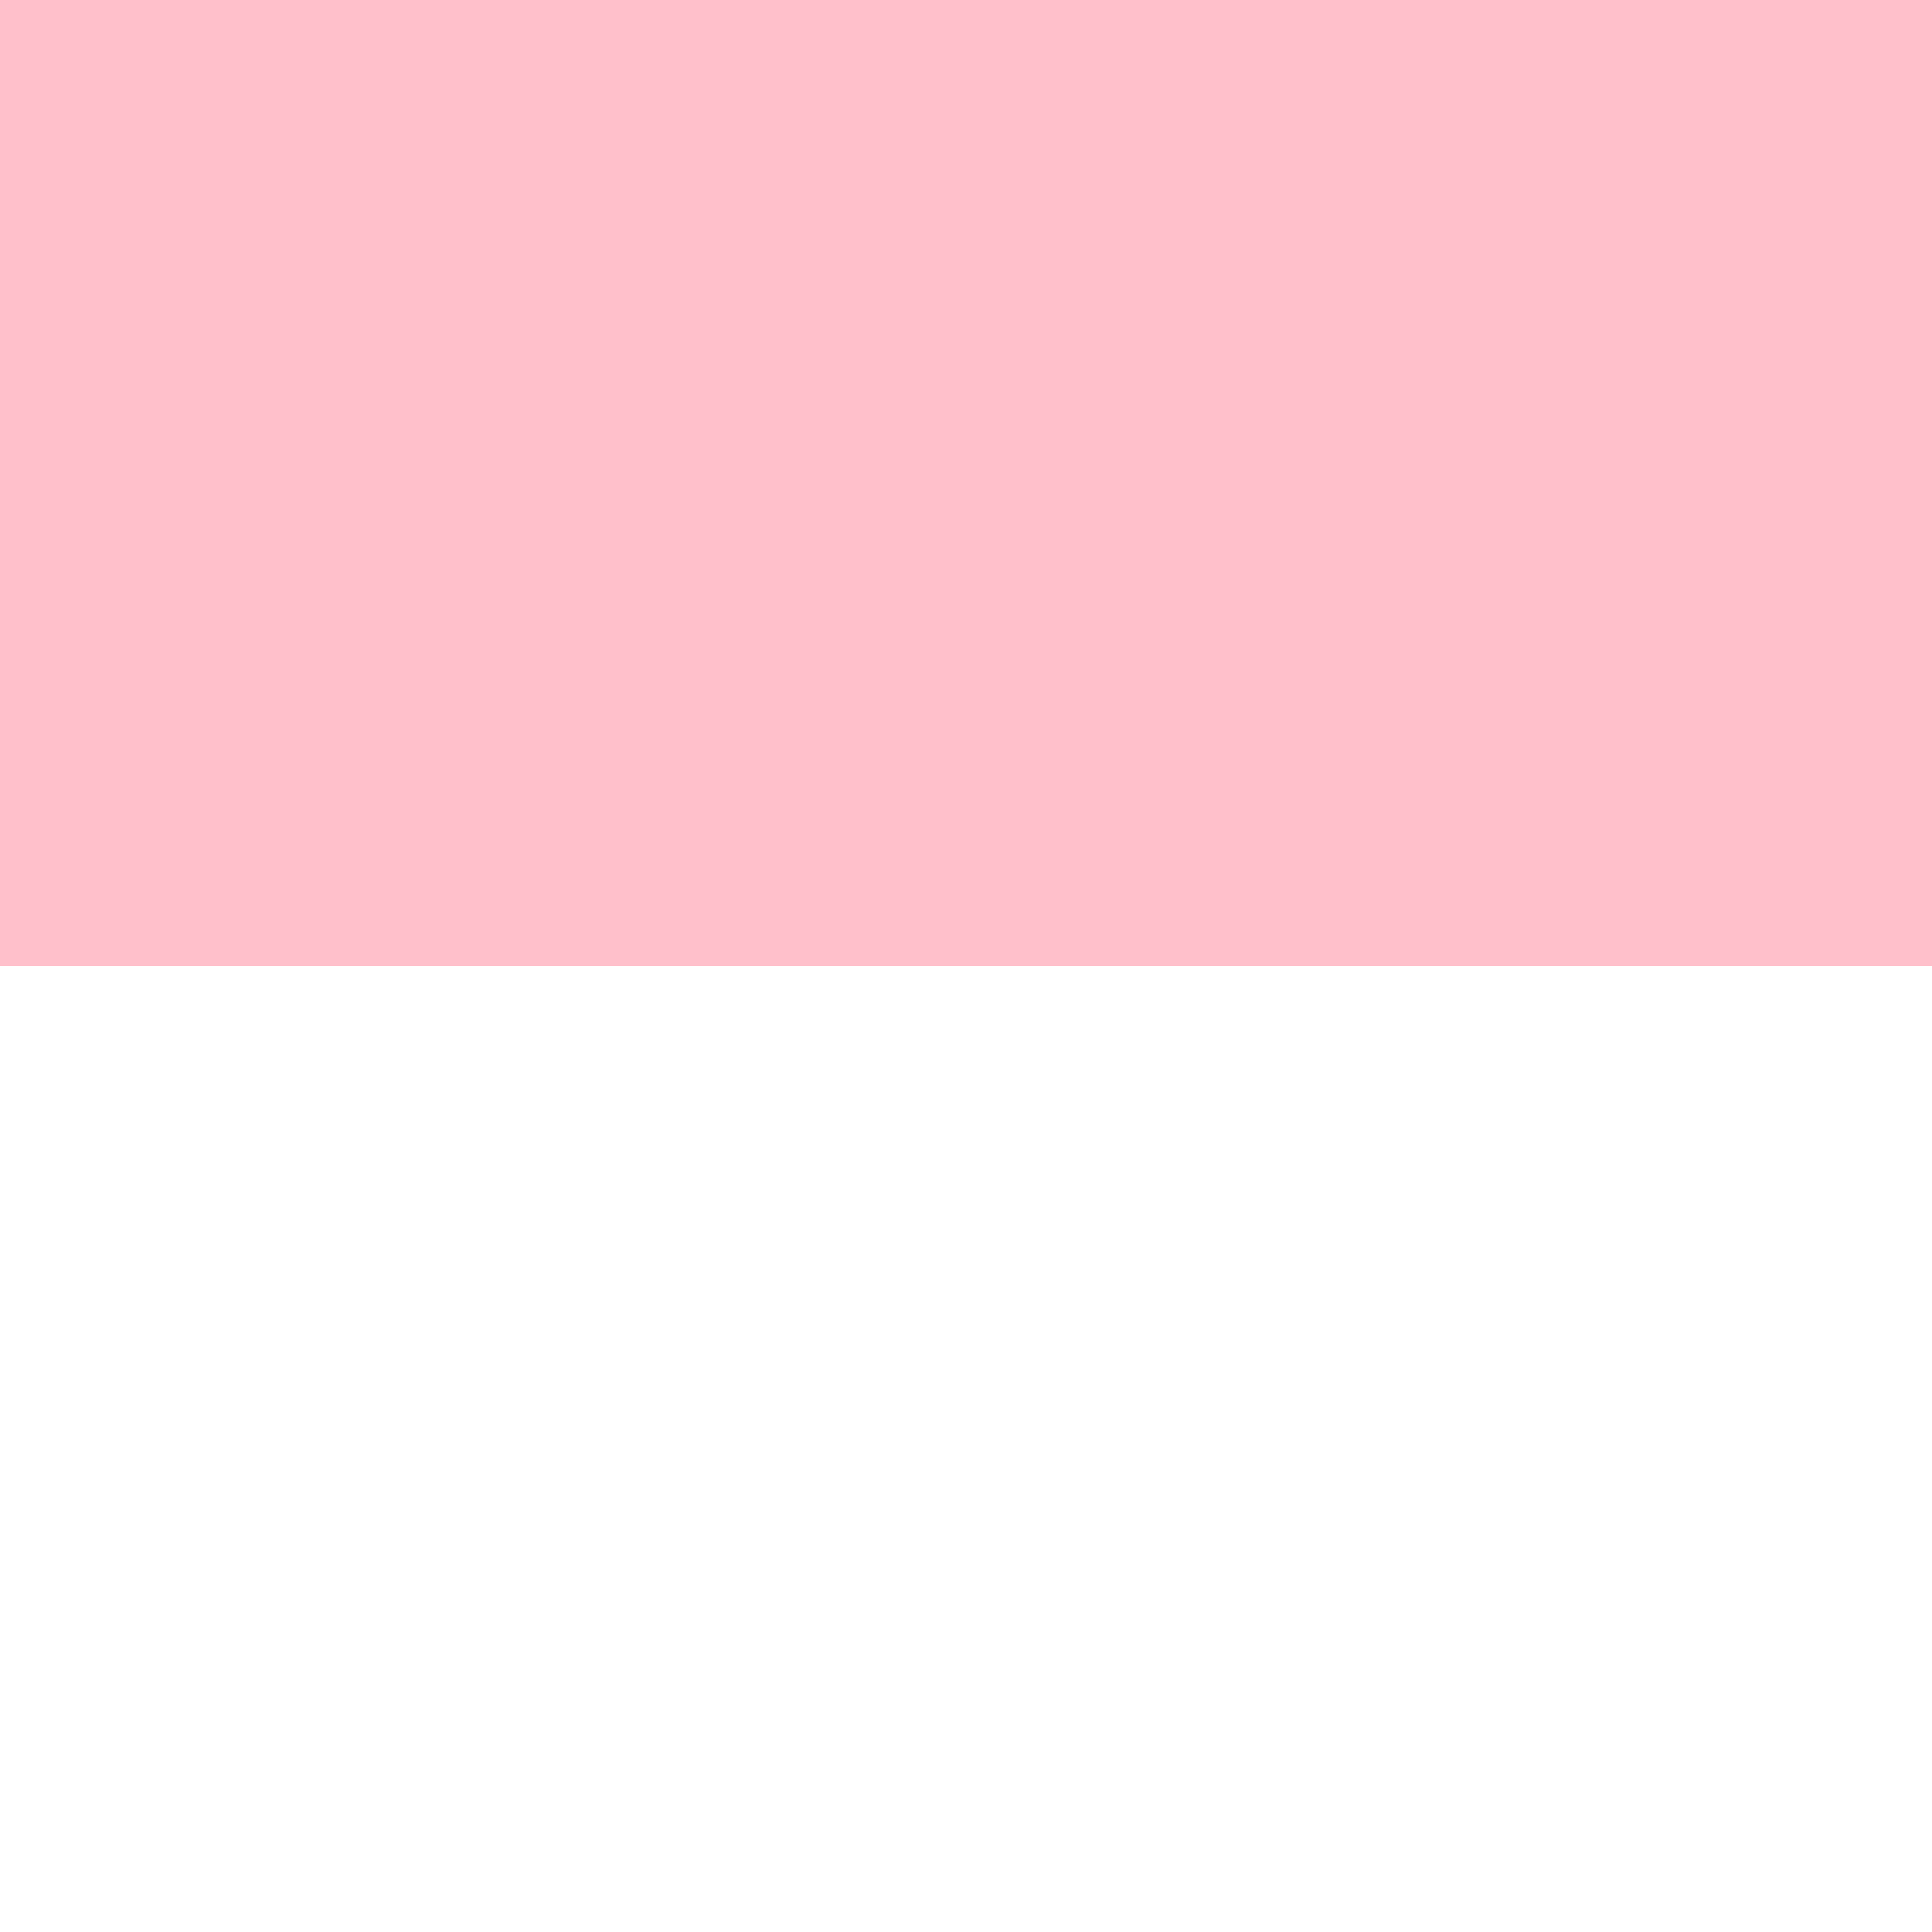
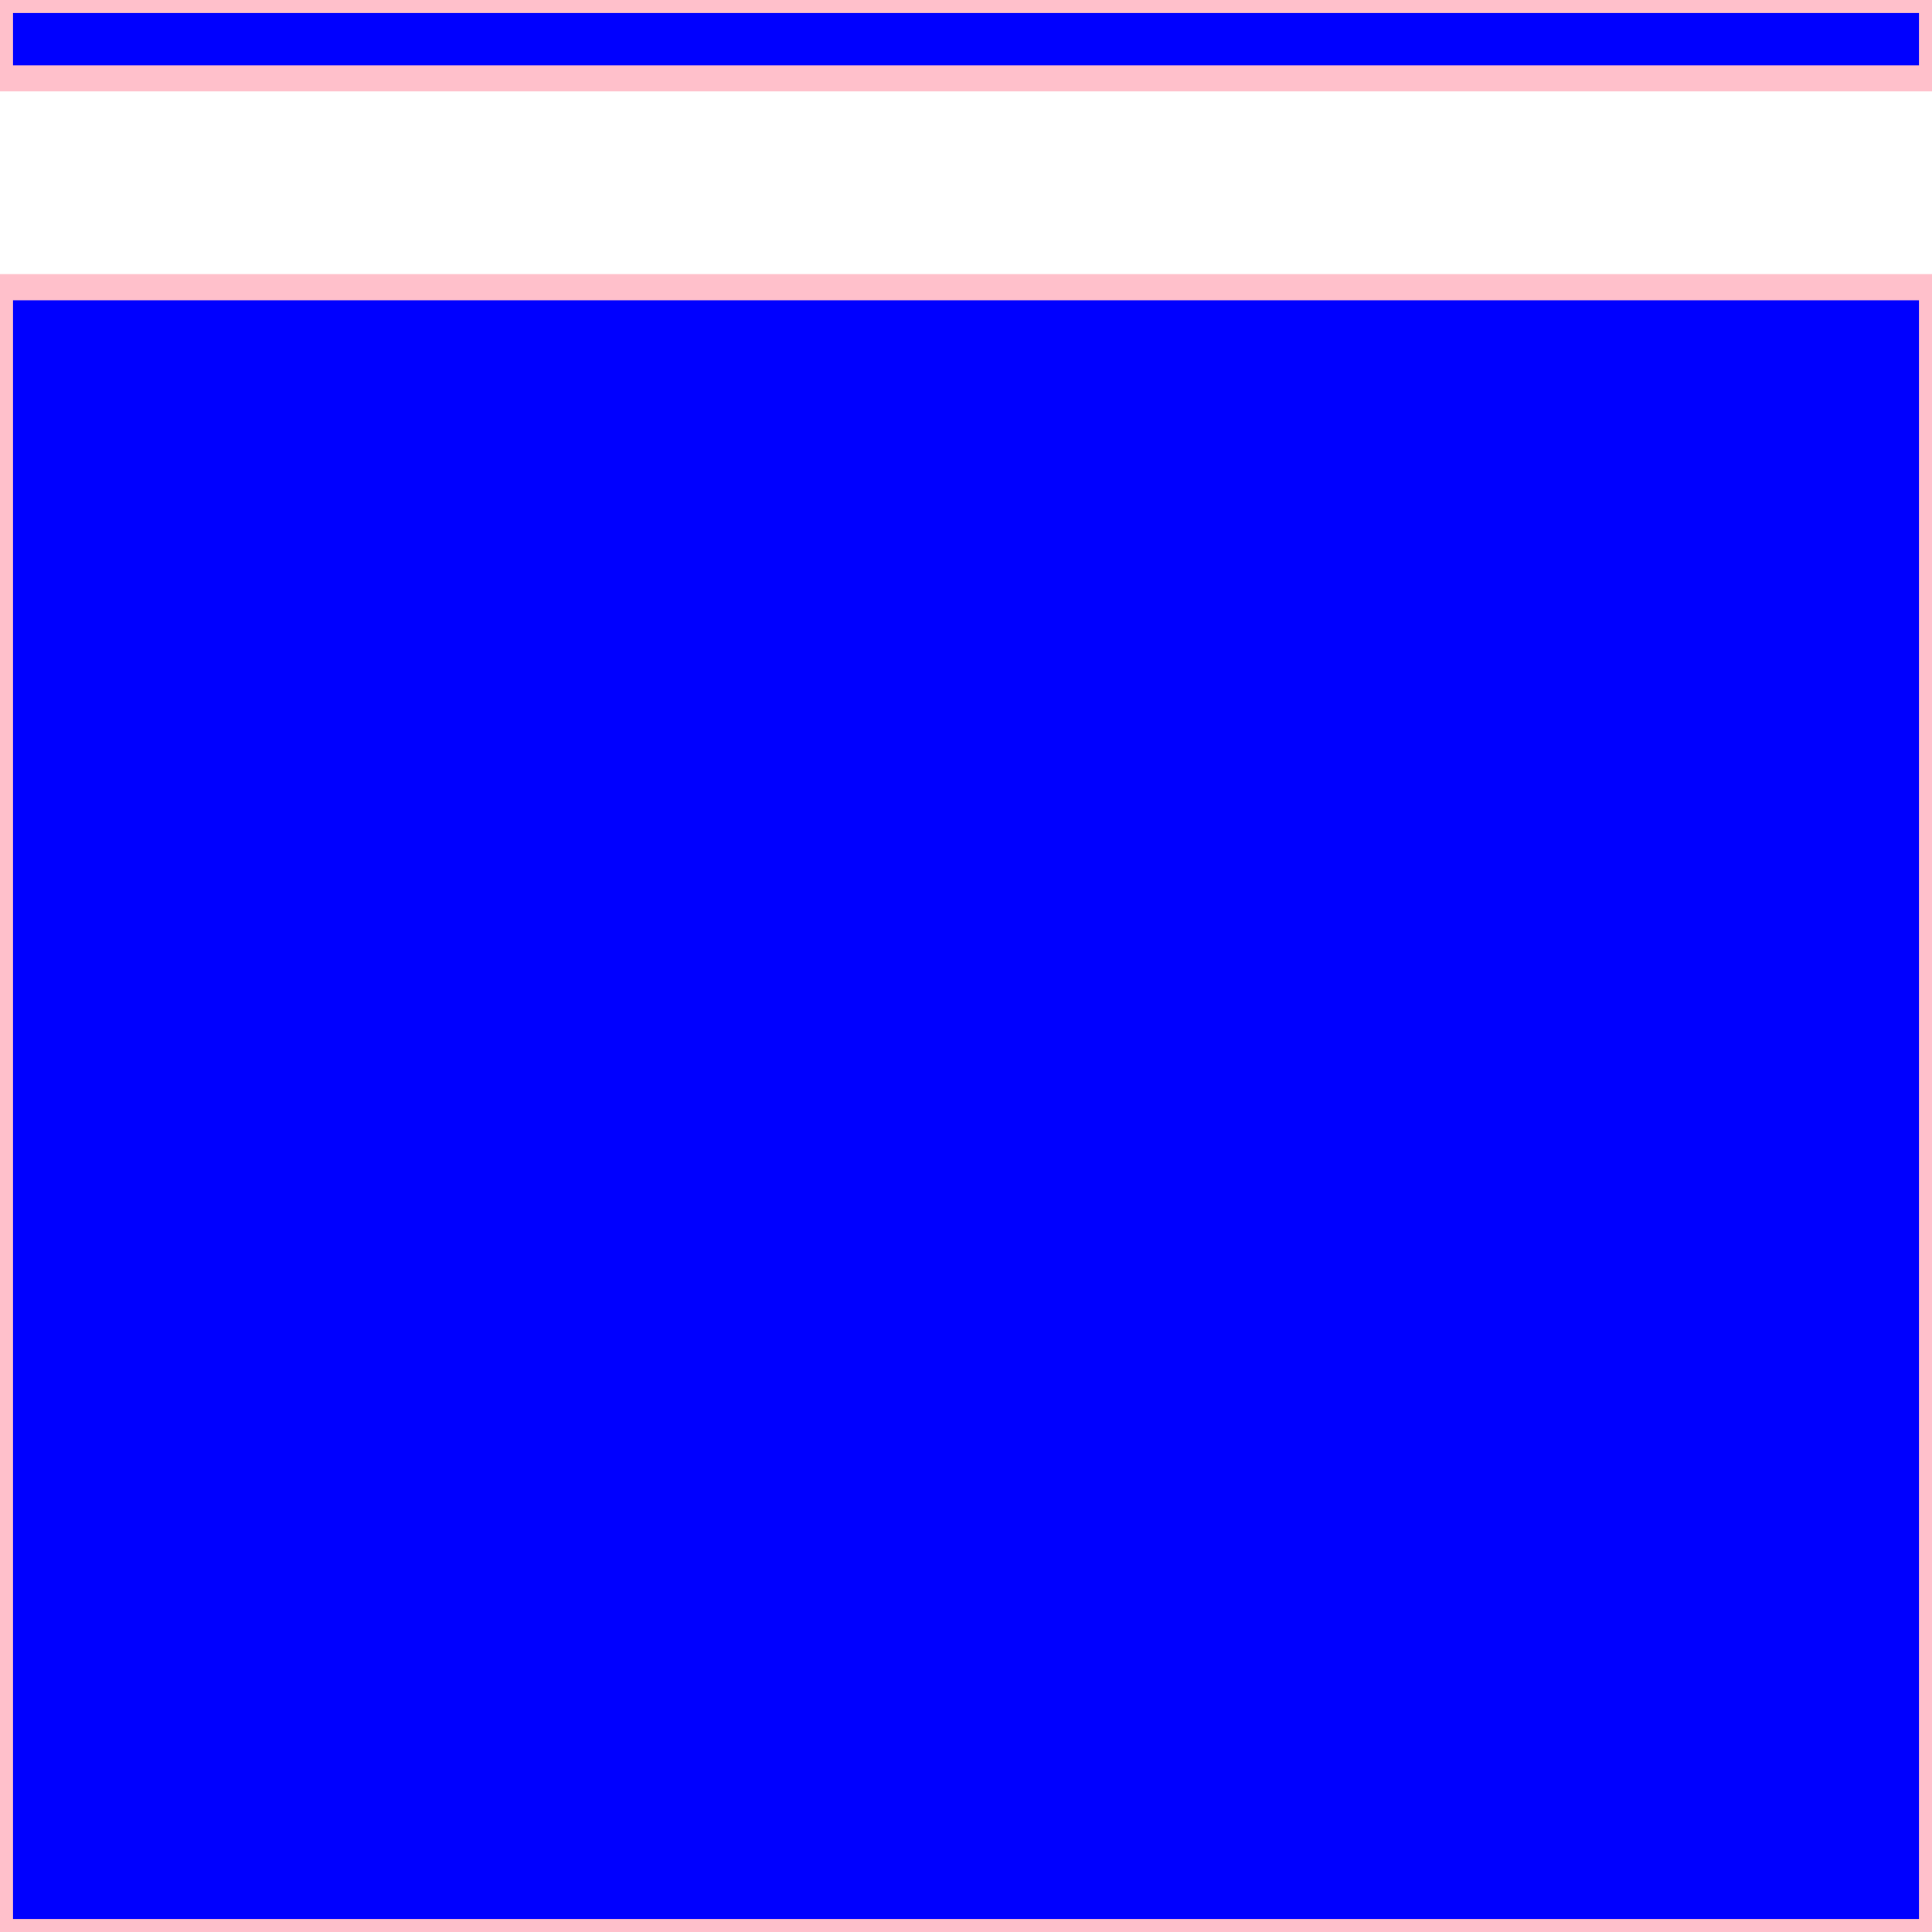
- <svg xmlns="http://www.w3.org/2000/svg" width="3" height="3">
-   <rect x="0" y="0" width="3" height="1" style="fill:blue; stroke:pink; stroke - width:1; fill - opacity:0.1; stroke - opacity:0.9" />
+ <svg xmlns="http://www.w3.org/2000/svg" width="74" height="74">
+   <rect x="0" y="0" width="74" height="3" style="fill:blue; stroke:pink; stroke - width:1; fill - opacity:0.1; stroke - opacity:0.9" />
+   <rect x="0" y="11" width="74" height="63" style="fill:blue; stroke:pink; stroke - width:1; fill - opacity:0.1; stroke - opacity:0.9" />
</svg>
